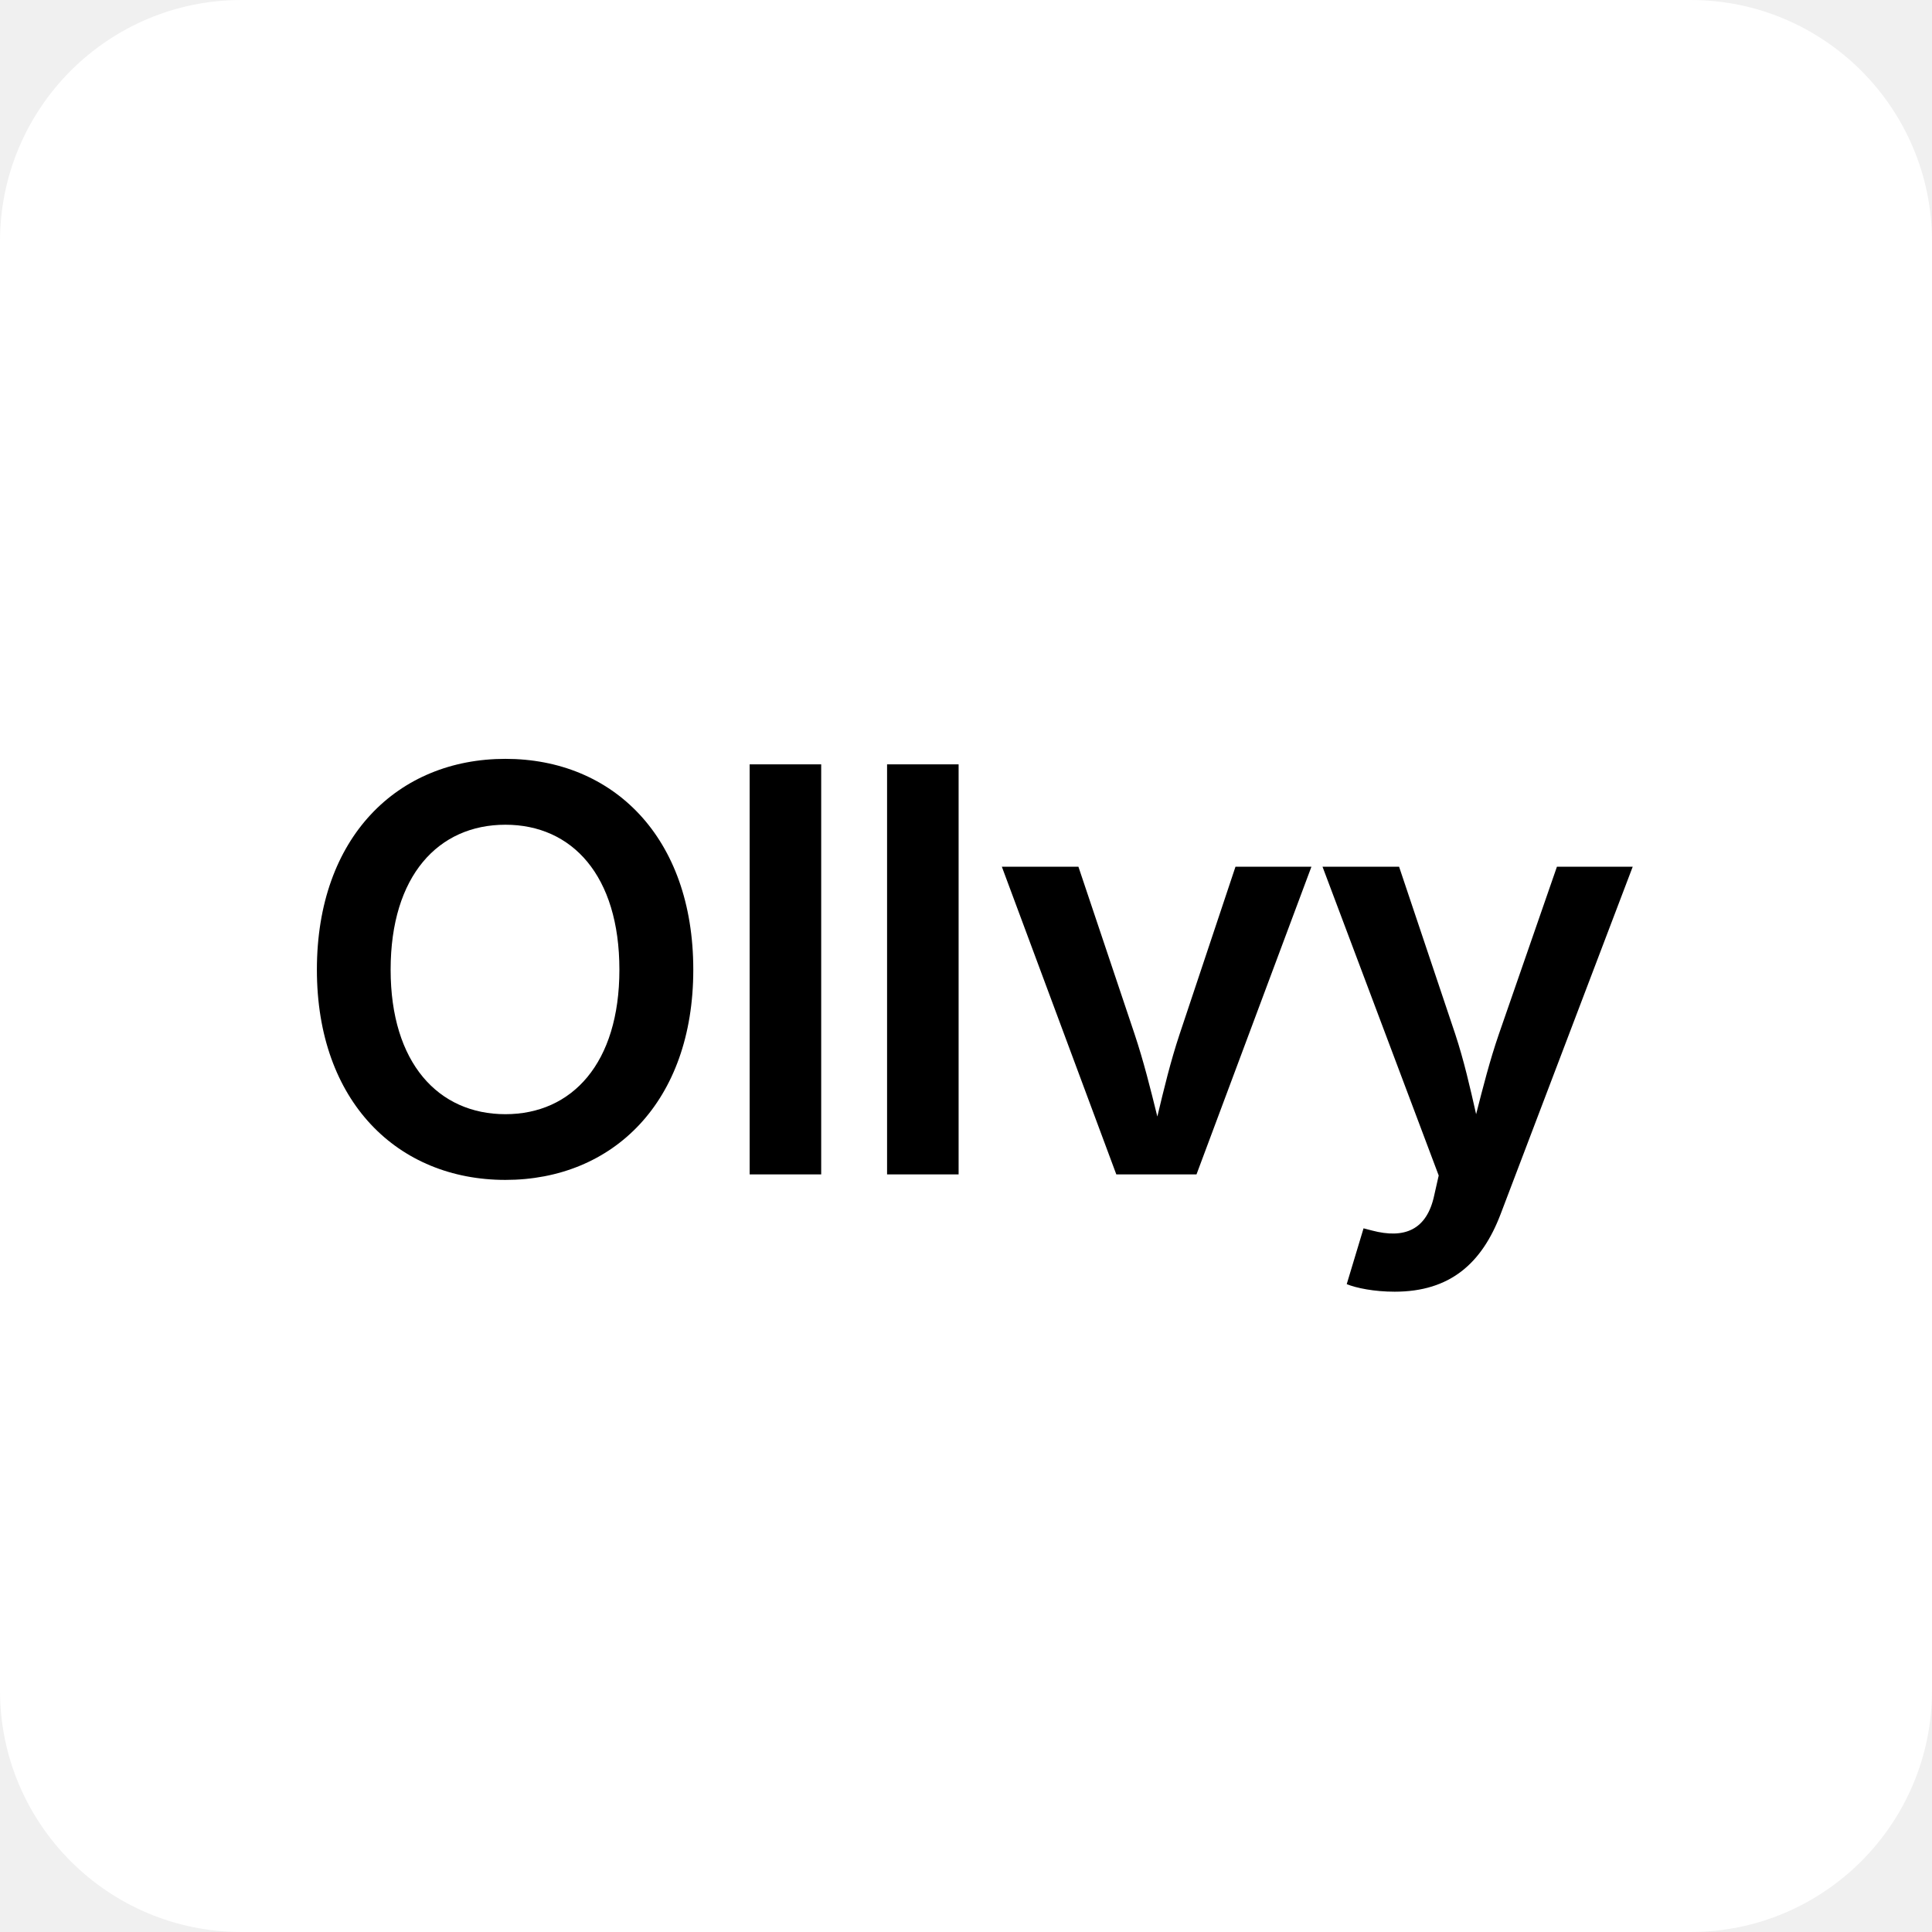
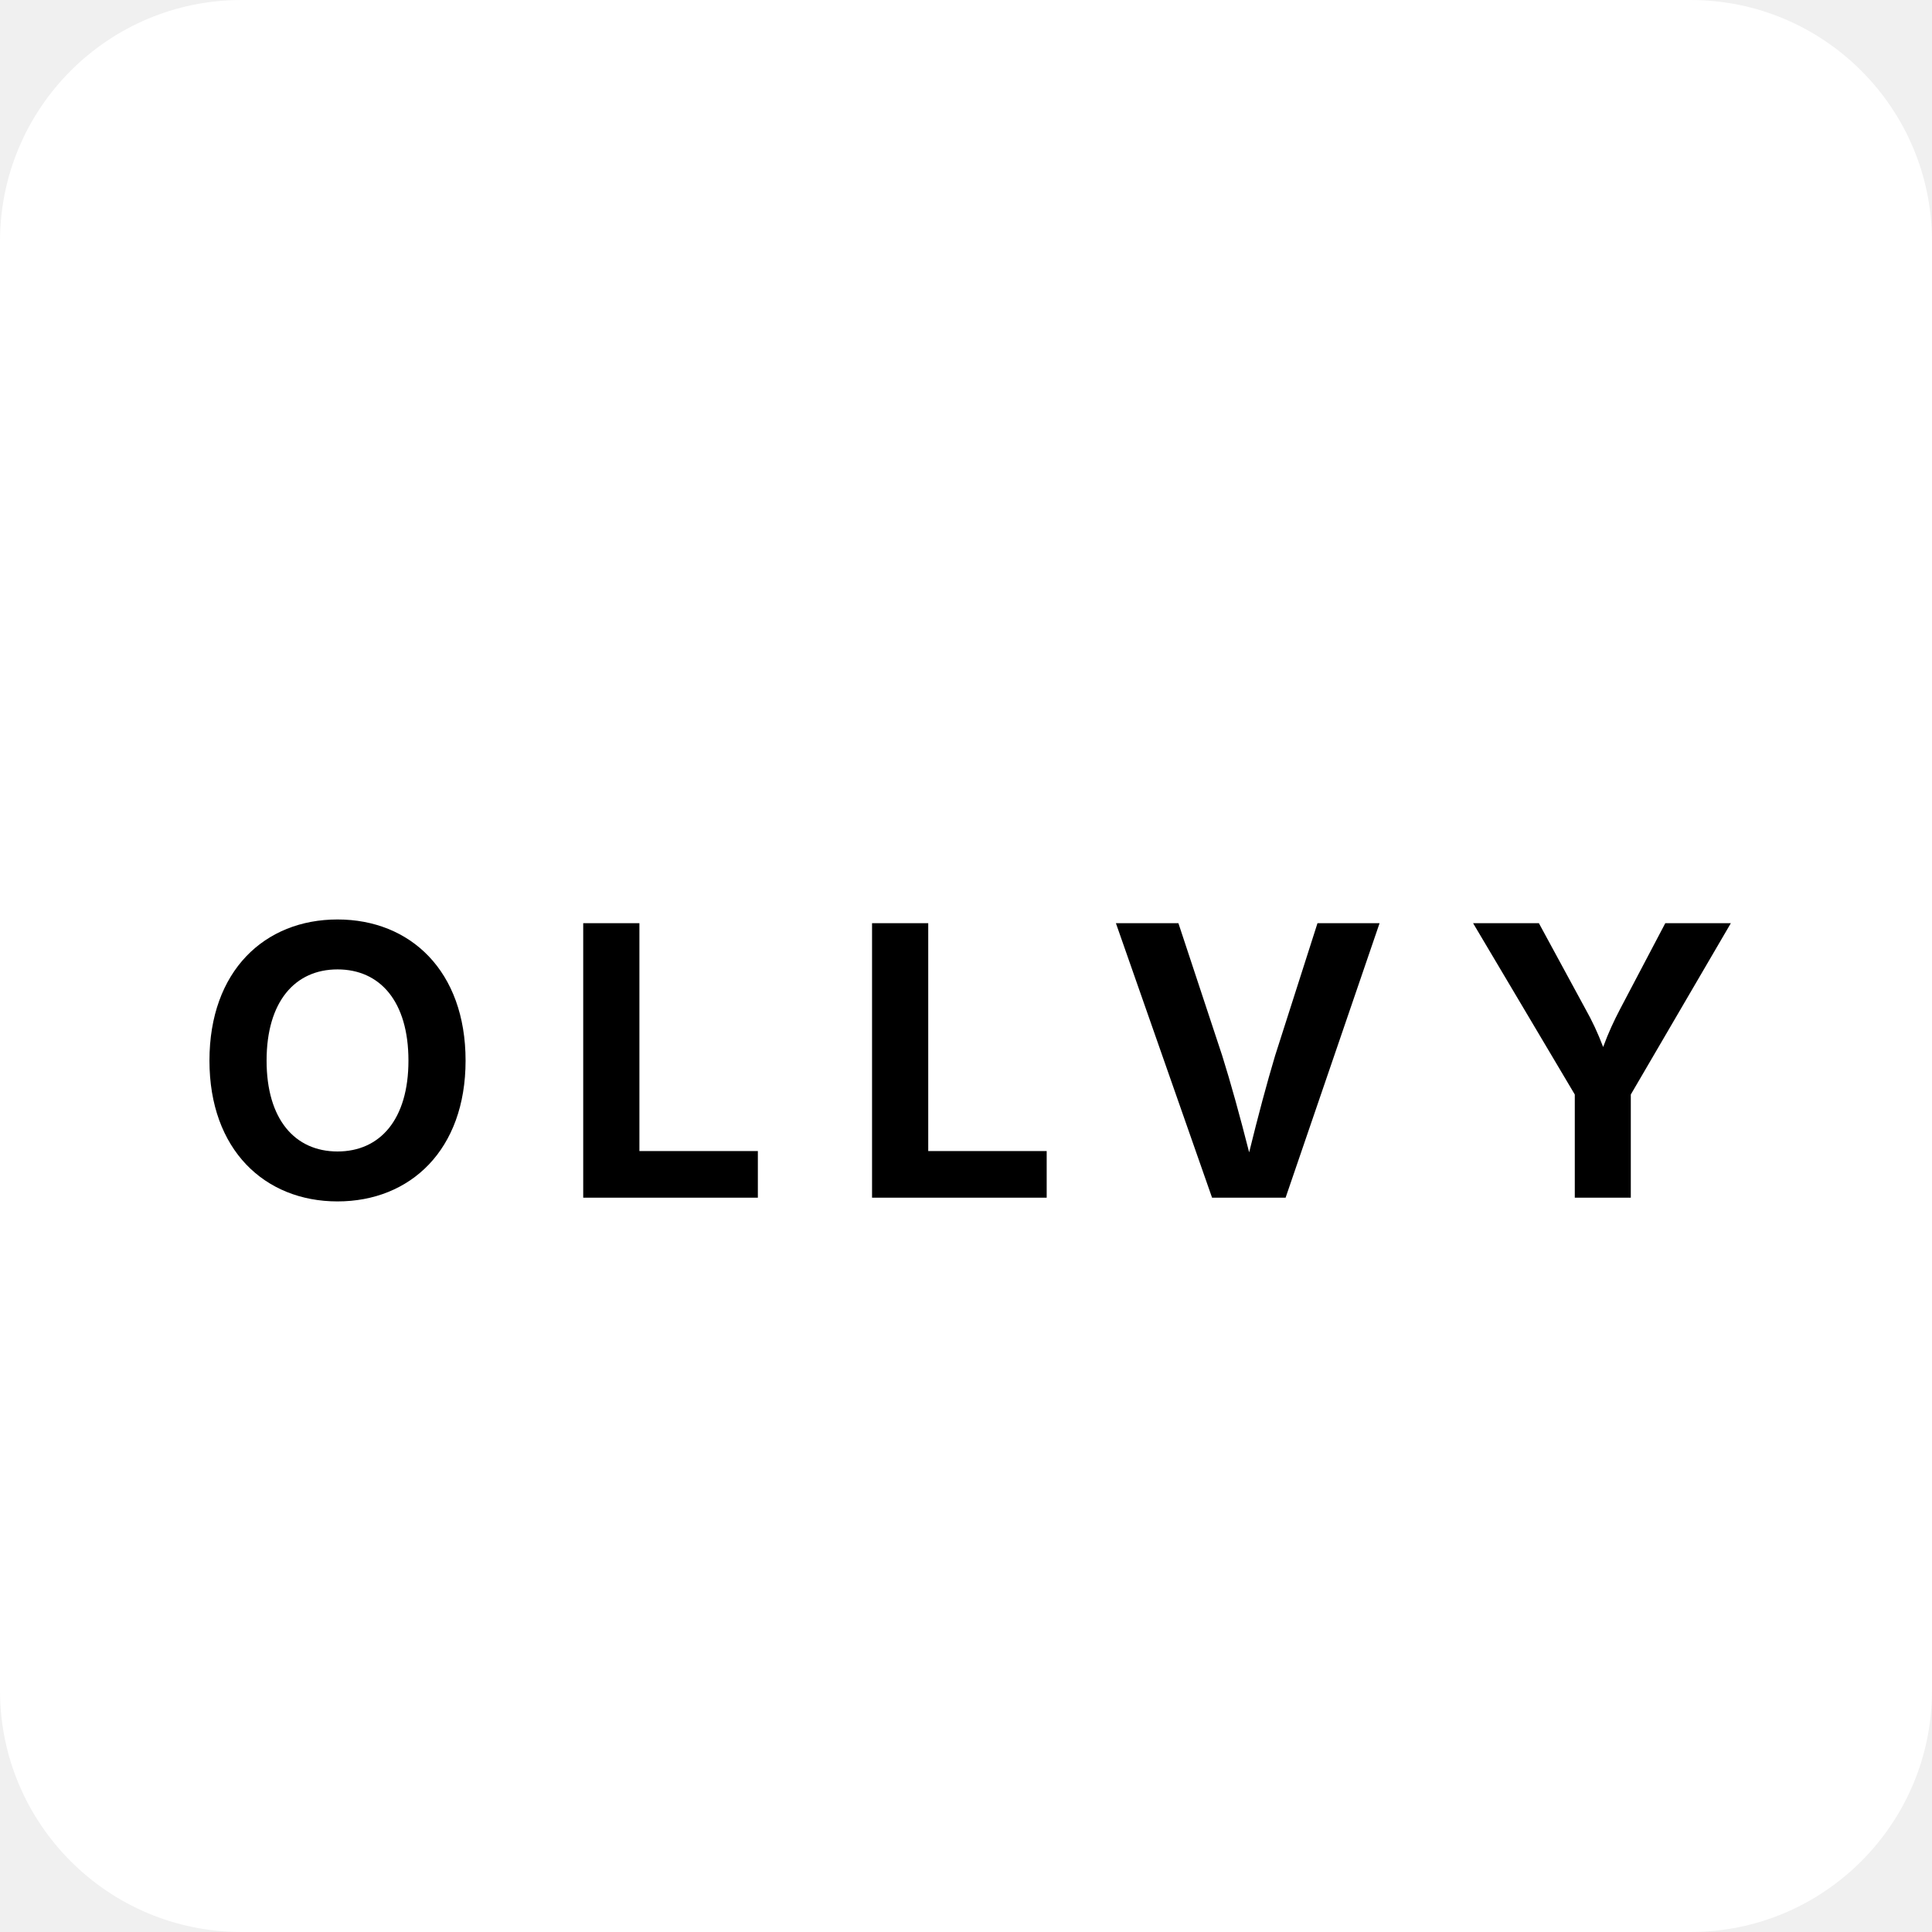
- <svg xmlns="http://www.w3.org/2000/svg" viewBox="0 0 192 192" width="192" height="192">
-   <rect width="192" height="192" rx="24" fill="white" />
-   <text x="96" y="96" dominant-baseline="middle" text-anchor="middle" font-family="system-ui, -apple-system, sans-serif" font-size="56" font-weight="600" fill="#000000" letter-spacing="-1">
-     Ollvy
+ <svg xmlns="http://www.w3.org/2000/svg" viewBox="0 0 512 512" width="512" height="512">
+   <rect width="512" height="512" rx="64" fill="white" />
+   <text x="256" y="280" dominant-baseline="middle" text-anchor="middle" font-family="system-ui, -apple-system, sans-serif" font-size="100" font-weight="700" fill="#000000" letter-spacing="20">
+     OLLVY
  </text>
</svg>
